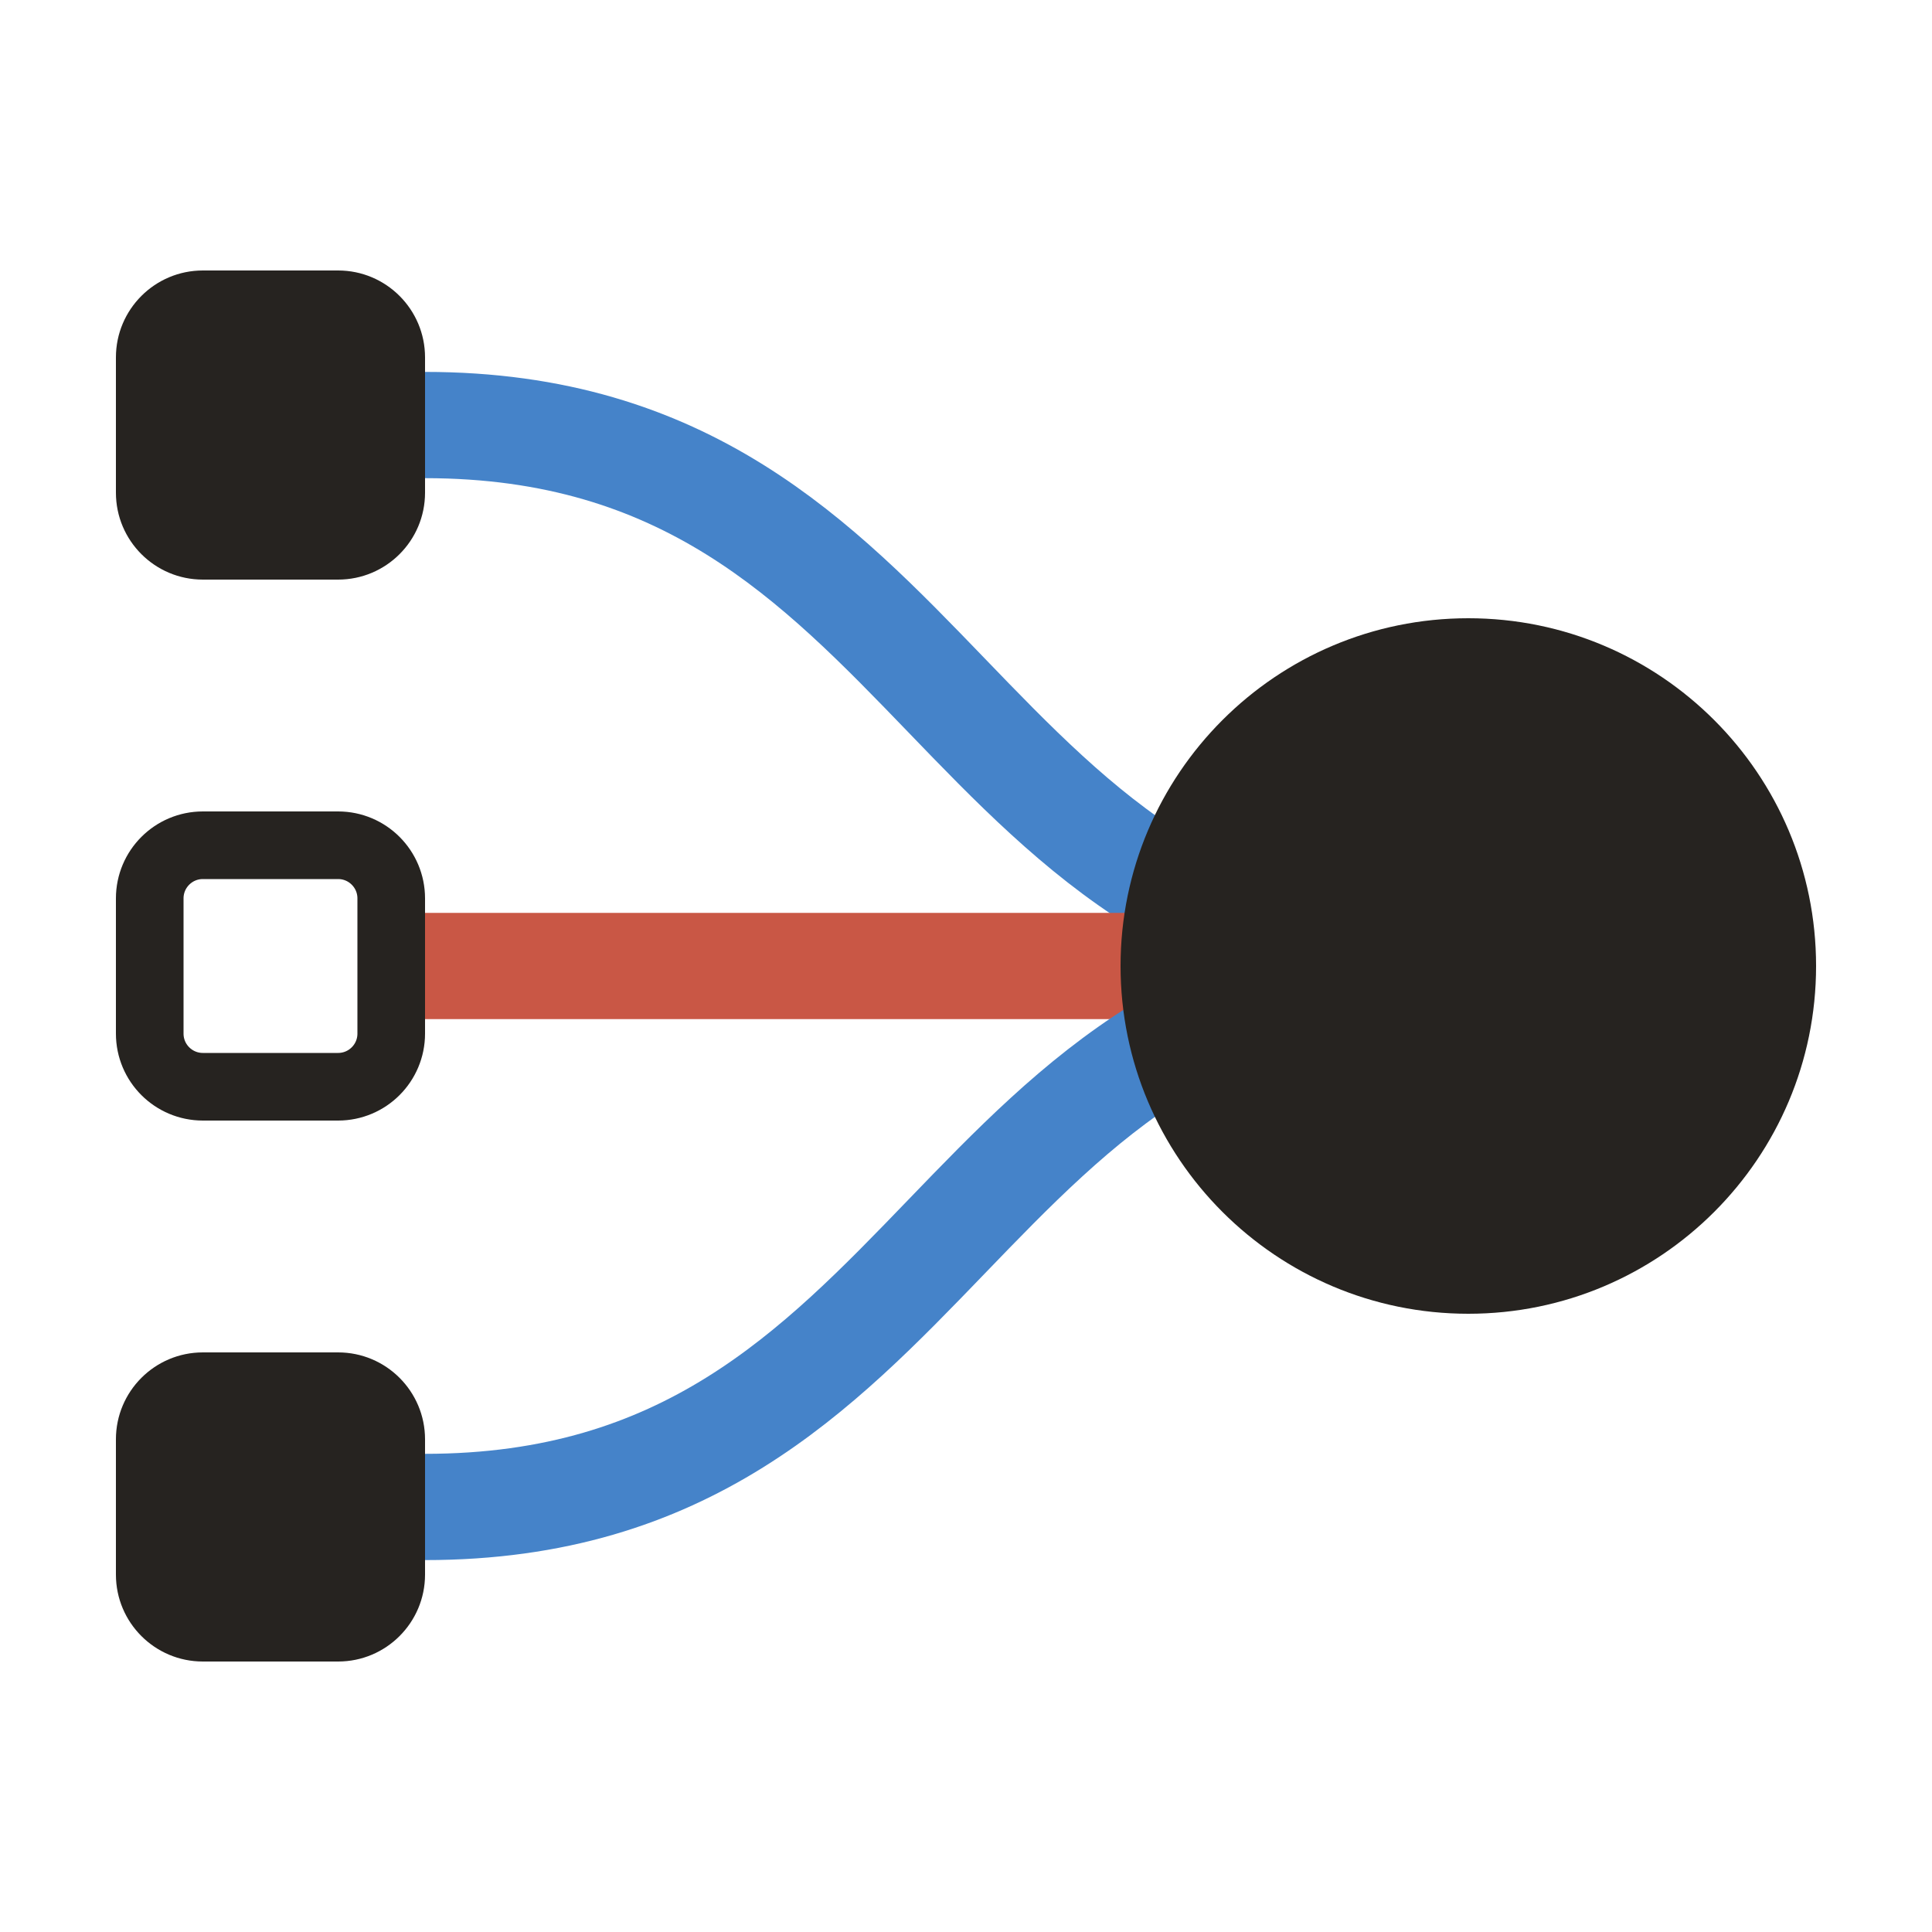
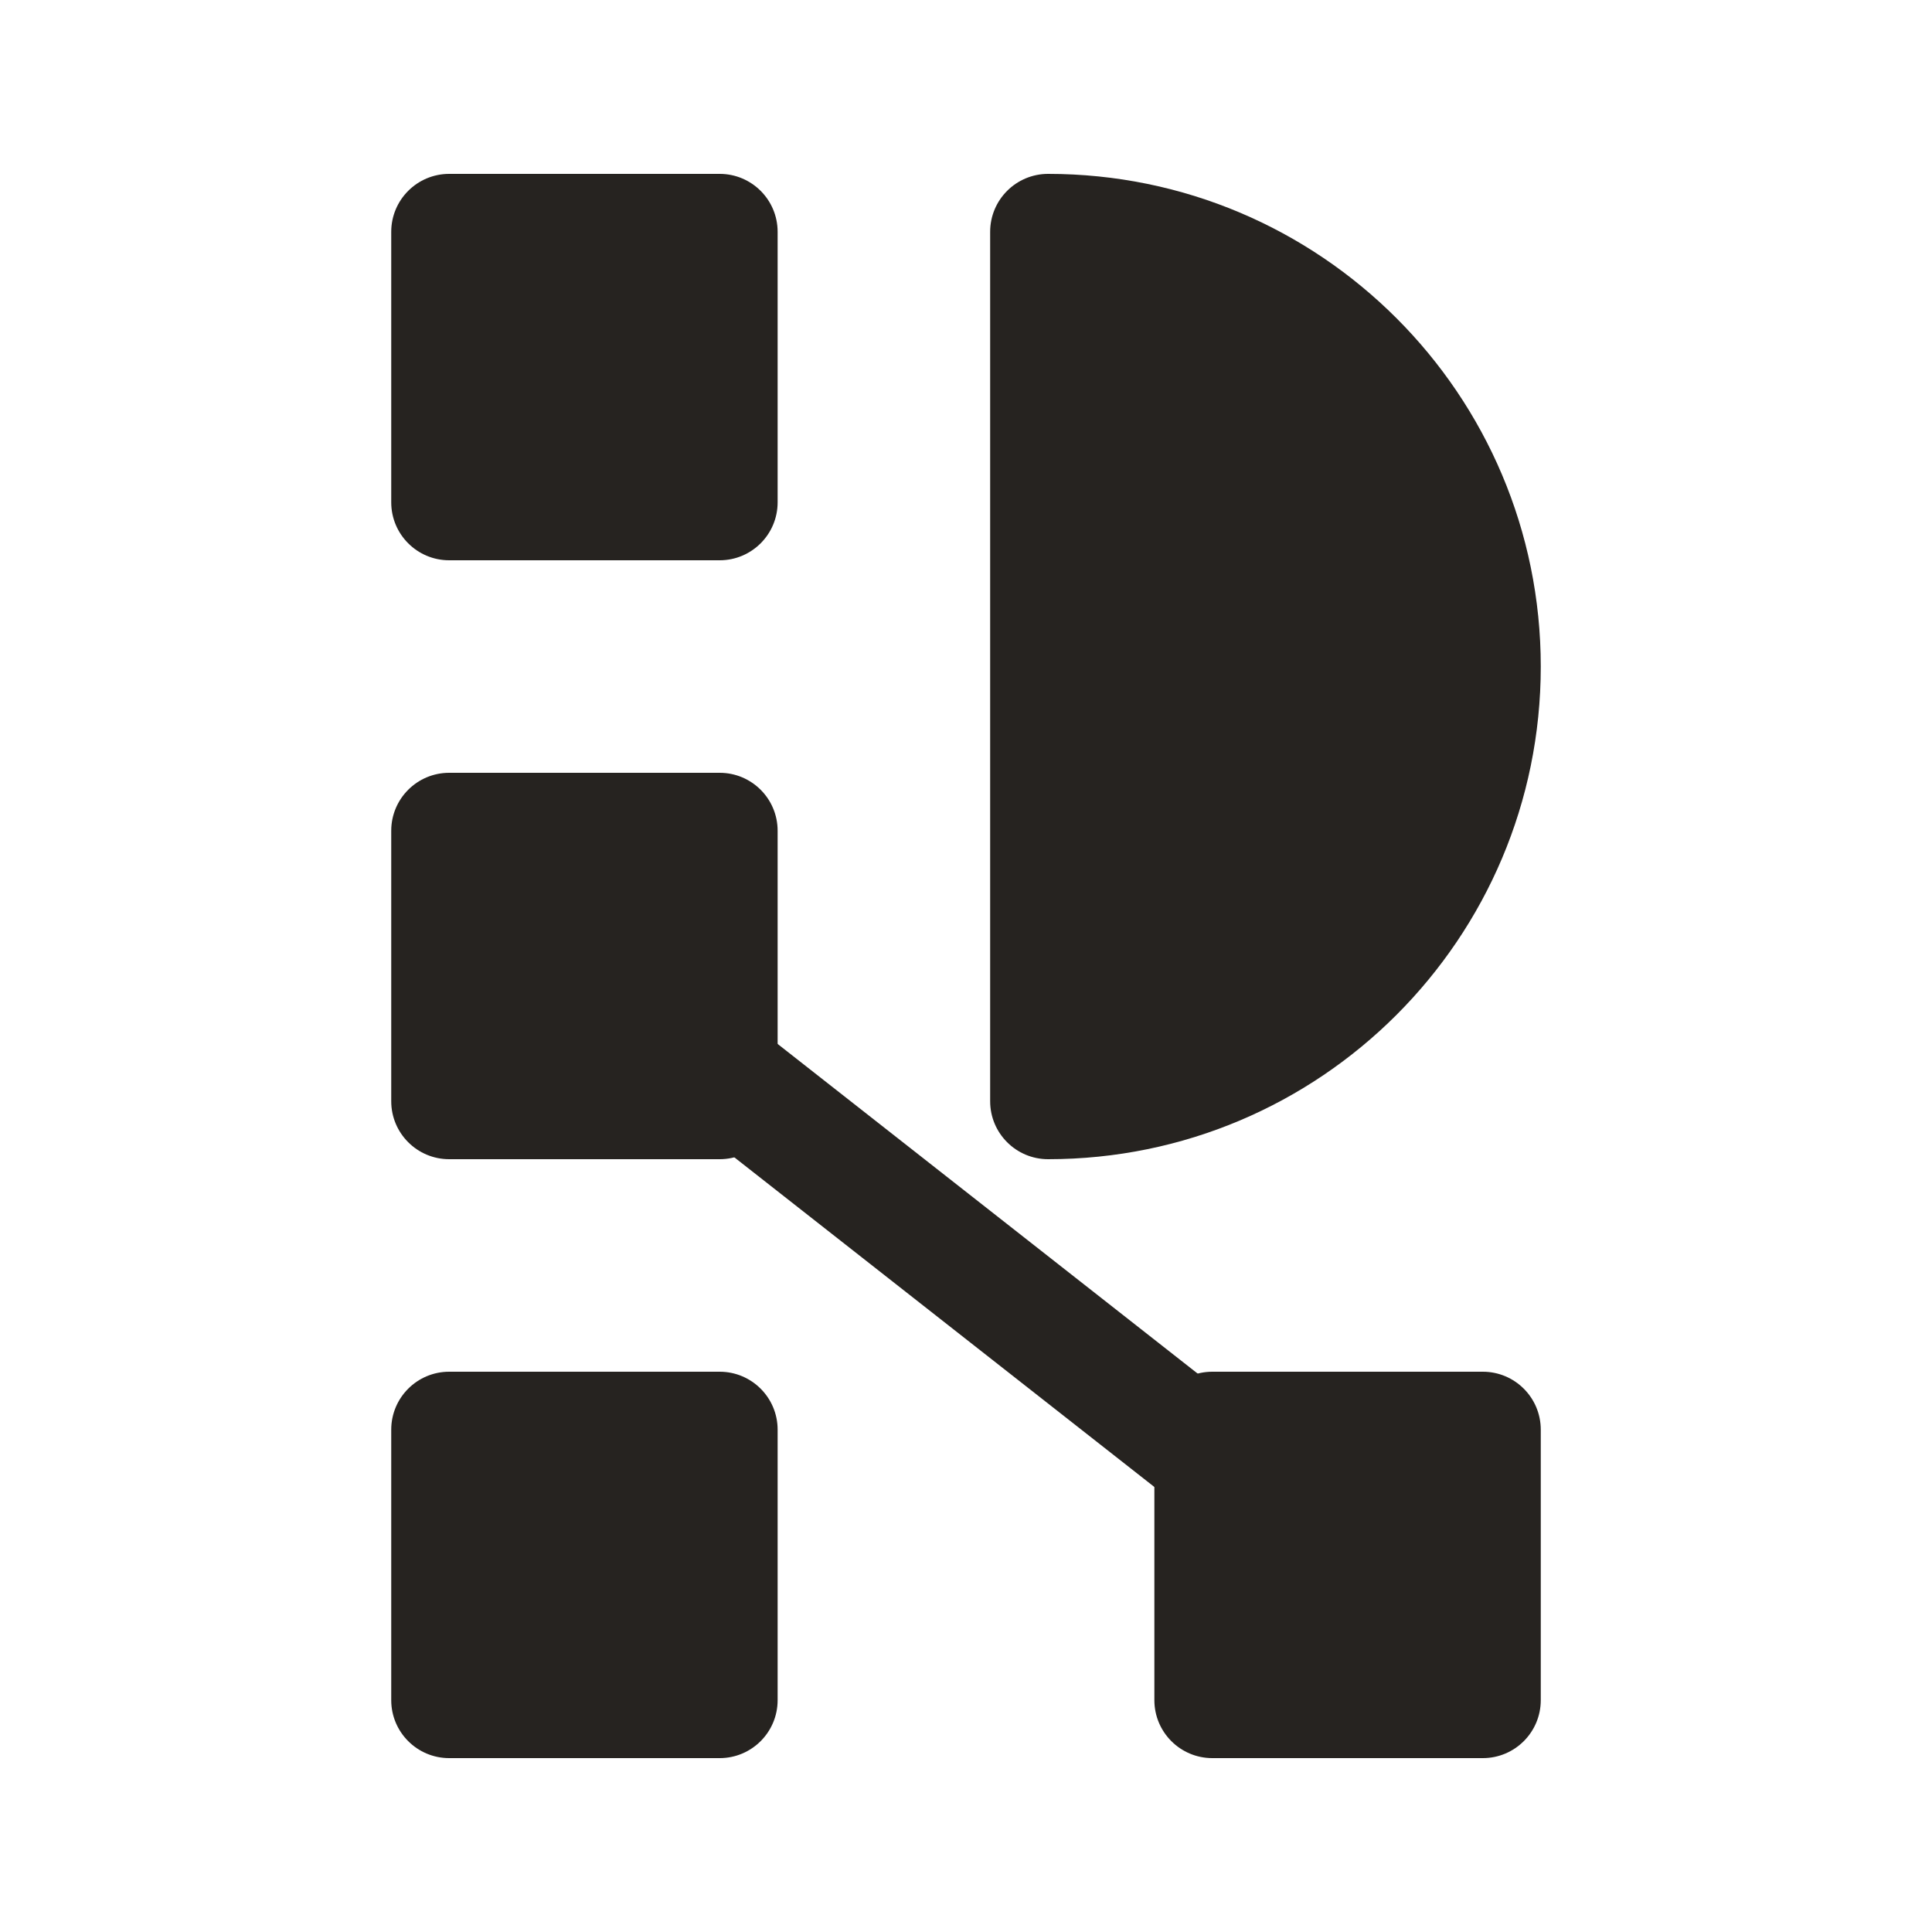
- <svg xmlns="http://www.w3.org/2000/svg" width="128" height="128" viewBox="0 0 100 100">
-   <g fill="none" stroke-width="5.5" stroke-linecap="round">
-     <path d="M22 22 C49 22 49 50 76 50" stroke="#4583c9" />
-     <path d="M22 50 H76" stroke="#c95745" />
-     <path d="M22 78 C49 78 49 50 76 50" stroke="#4583c9" />
+ <svg xmlns="http://www.w3.org/2000/svg" width="128" height="128" viewBox="-10.25 -9 100 100">
+   <path d="M20 41 L59.5 72" fill="none" stroke="#262320" stroke-width="6" stroke-linecap="round" />
+   <g fill="#262320">
+     <rect x="10" y="0" width="20" height="20" rx="3" />
+     <rect x="10" y="31" width="20" height="20" rx="3" />
+     <rect x="10" y="62" width="20" height="20" rx="3" />
+     <rect x="49.5" y="62" width="20" height="20" rx="3" />
+     <path d="M41 3 A3 3 0 0 1 44 0 A25.5 25.5 0 0 1 44 51 A3 3 0 0 1 41 48 Z" />
  </g>
-   <g fill="#262320">
-     <rect x="6" y="14" width="16" height="16" rx="4.5" />
-     <rect x="6" y="70" width="16" height="16" rx="4.5" />
-     <circle cx="76" cy="50" r="18" />
-   </g>
-   <rect x="7.75" y="43.75" width="12.5" height="12.5" rx="2.75" fill="none" stroke="#262320" stroke-width="3.5" />
</svg>
